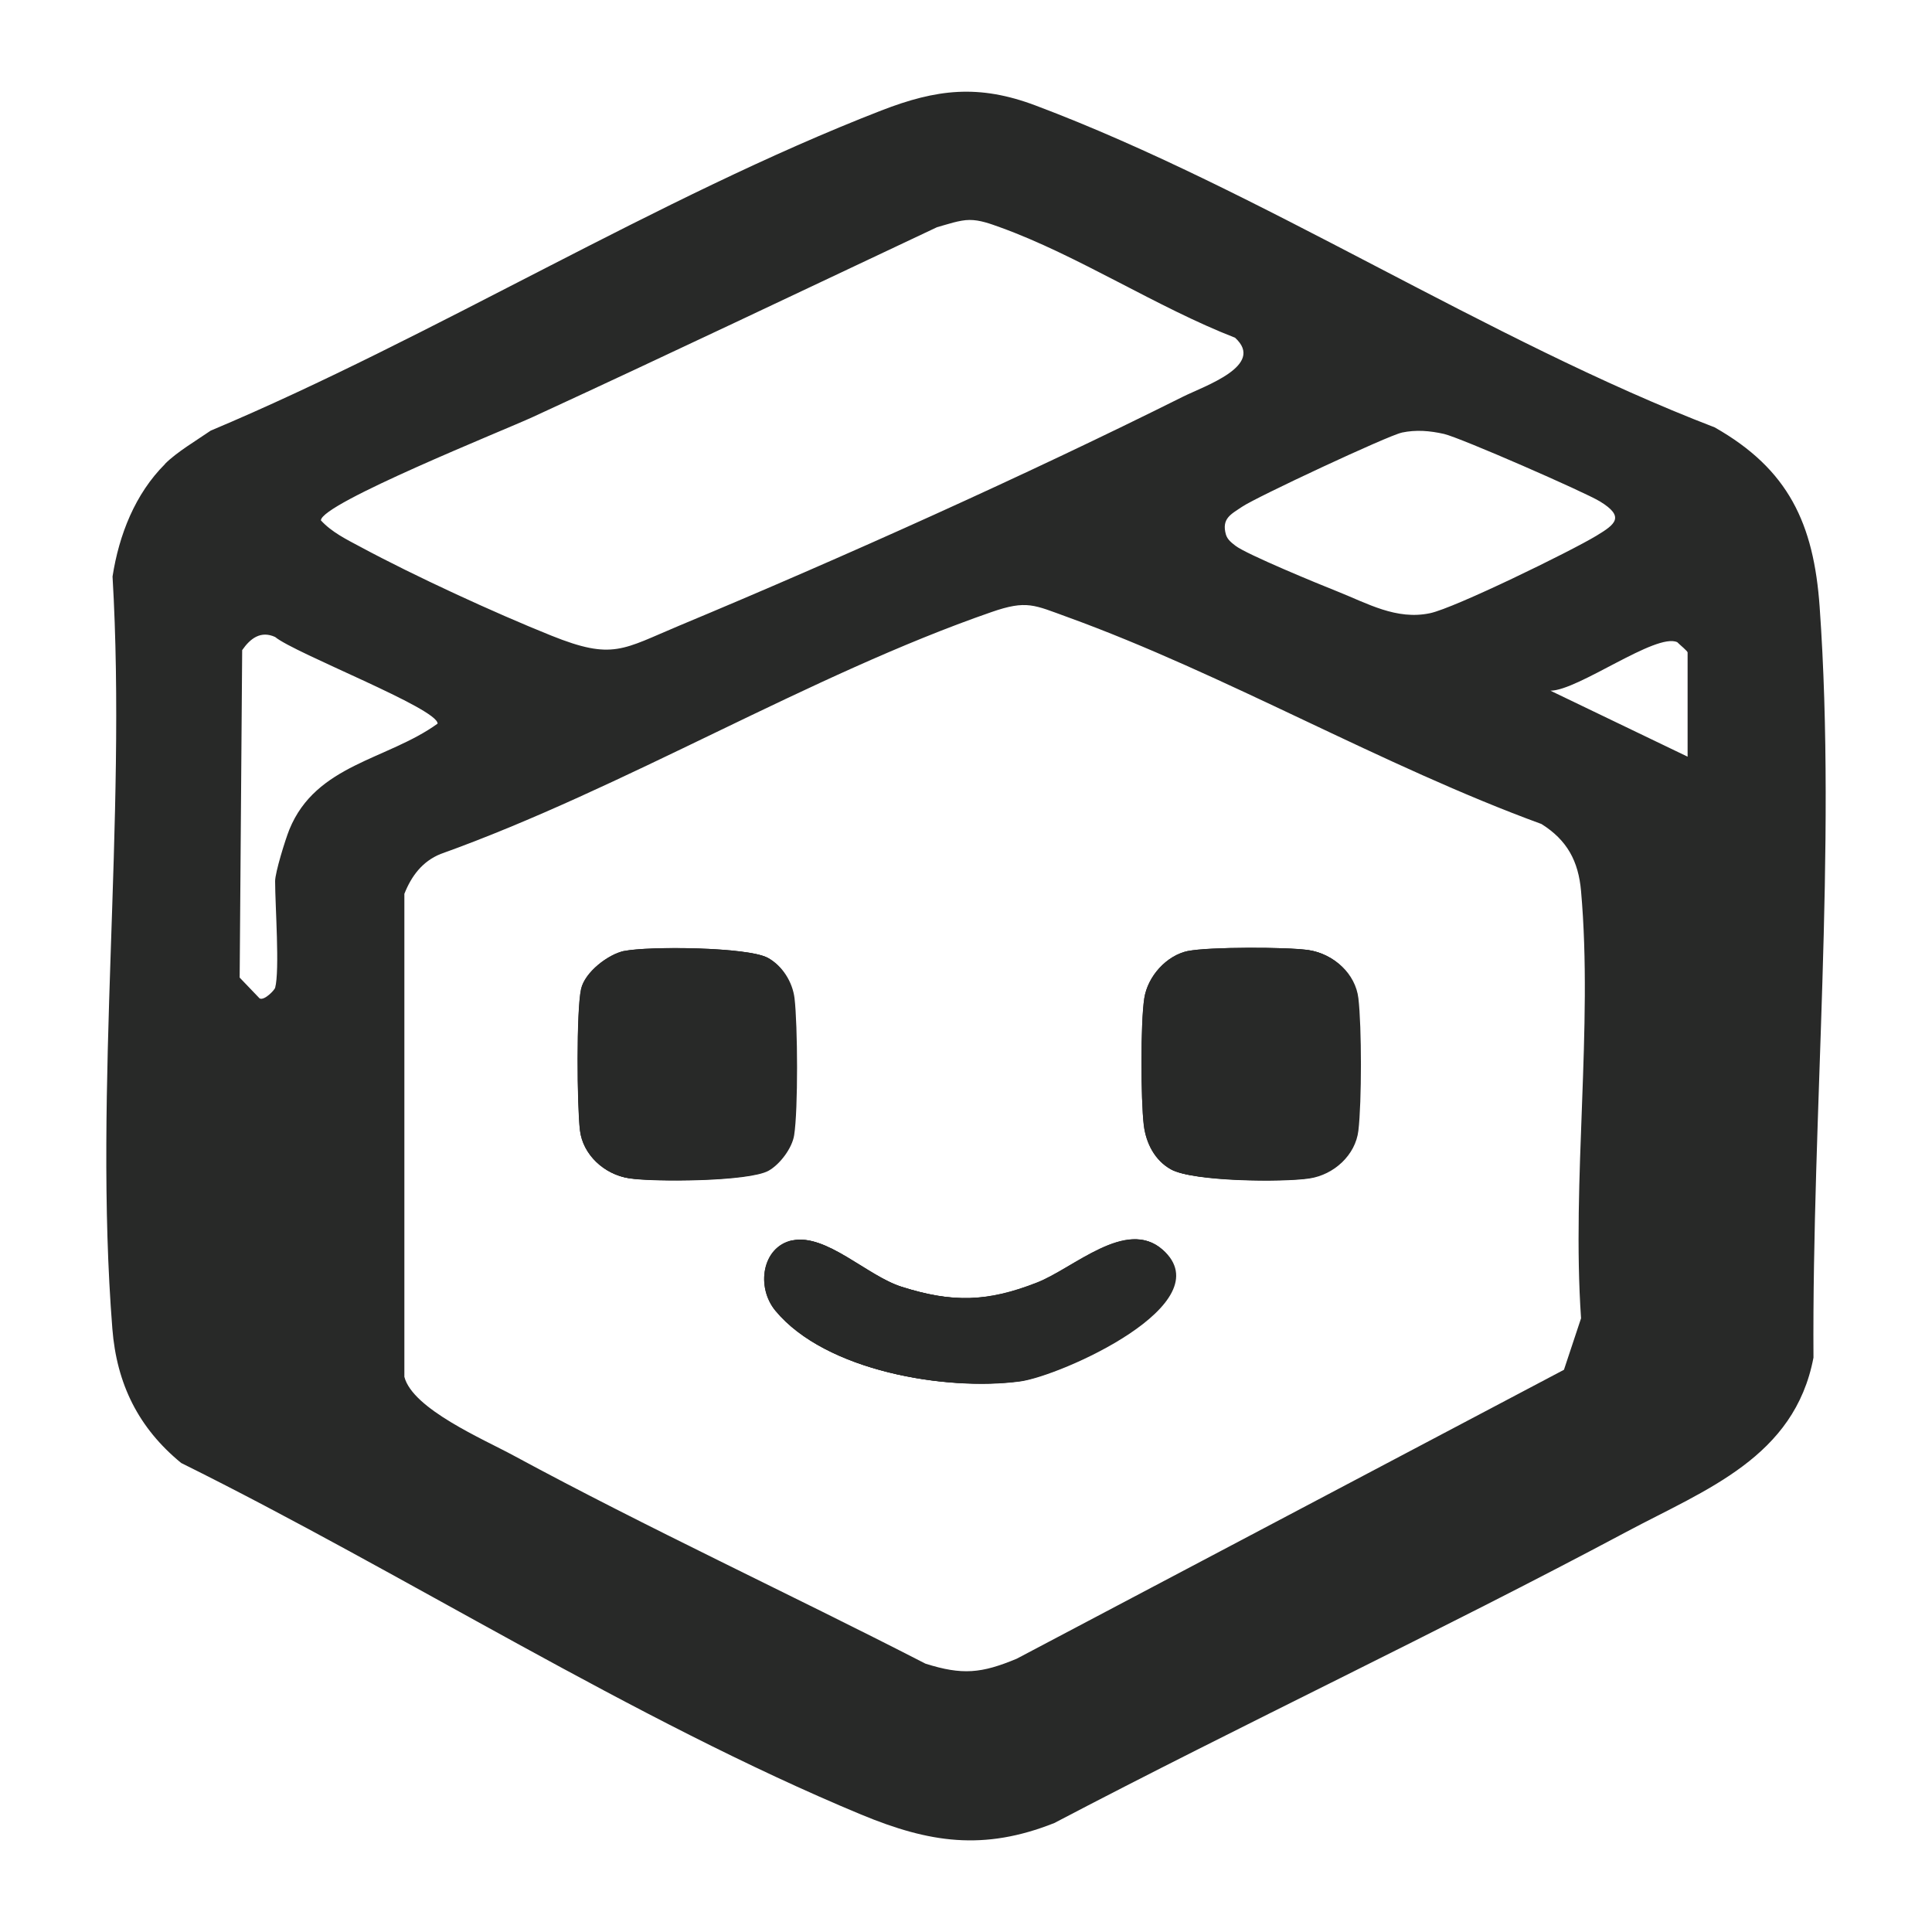
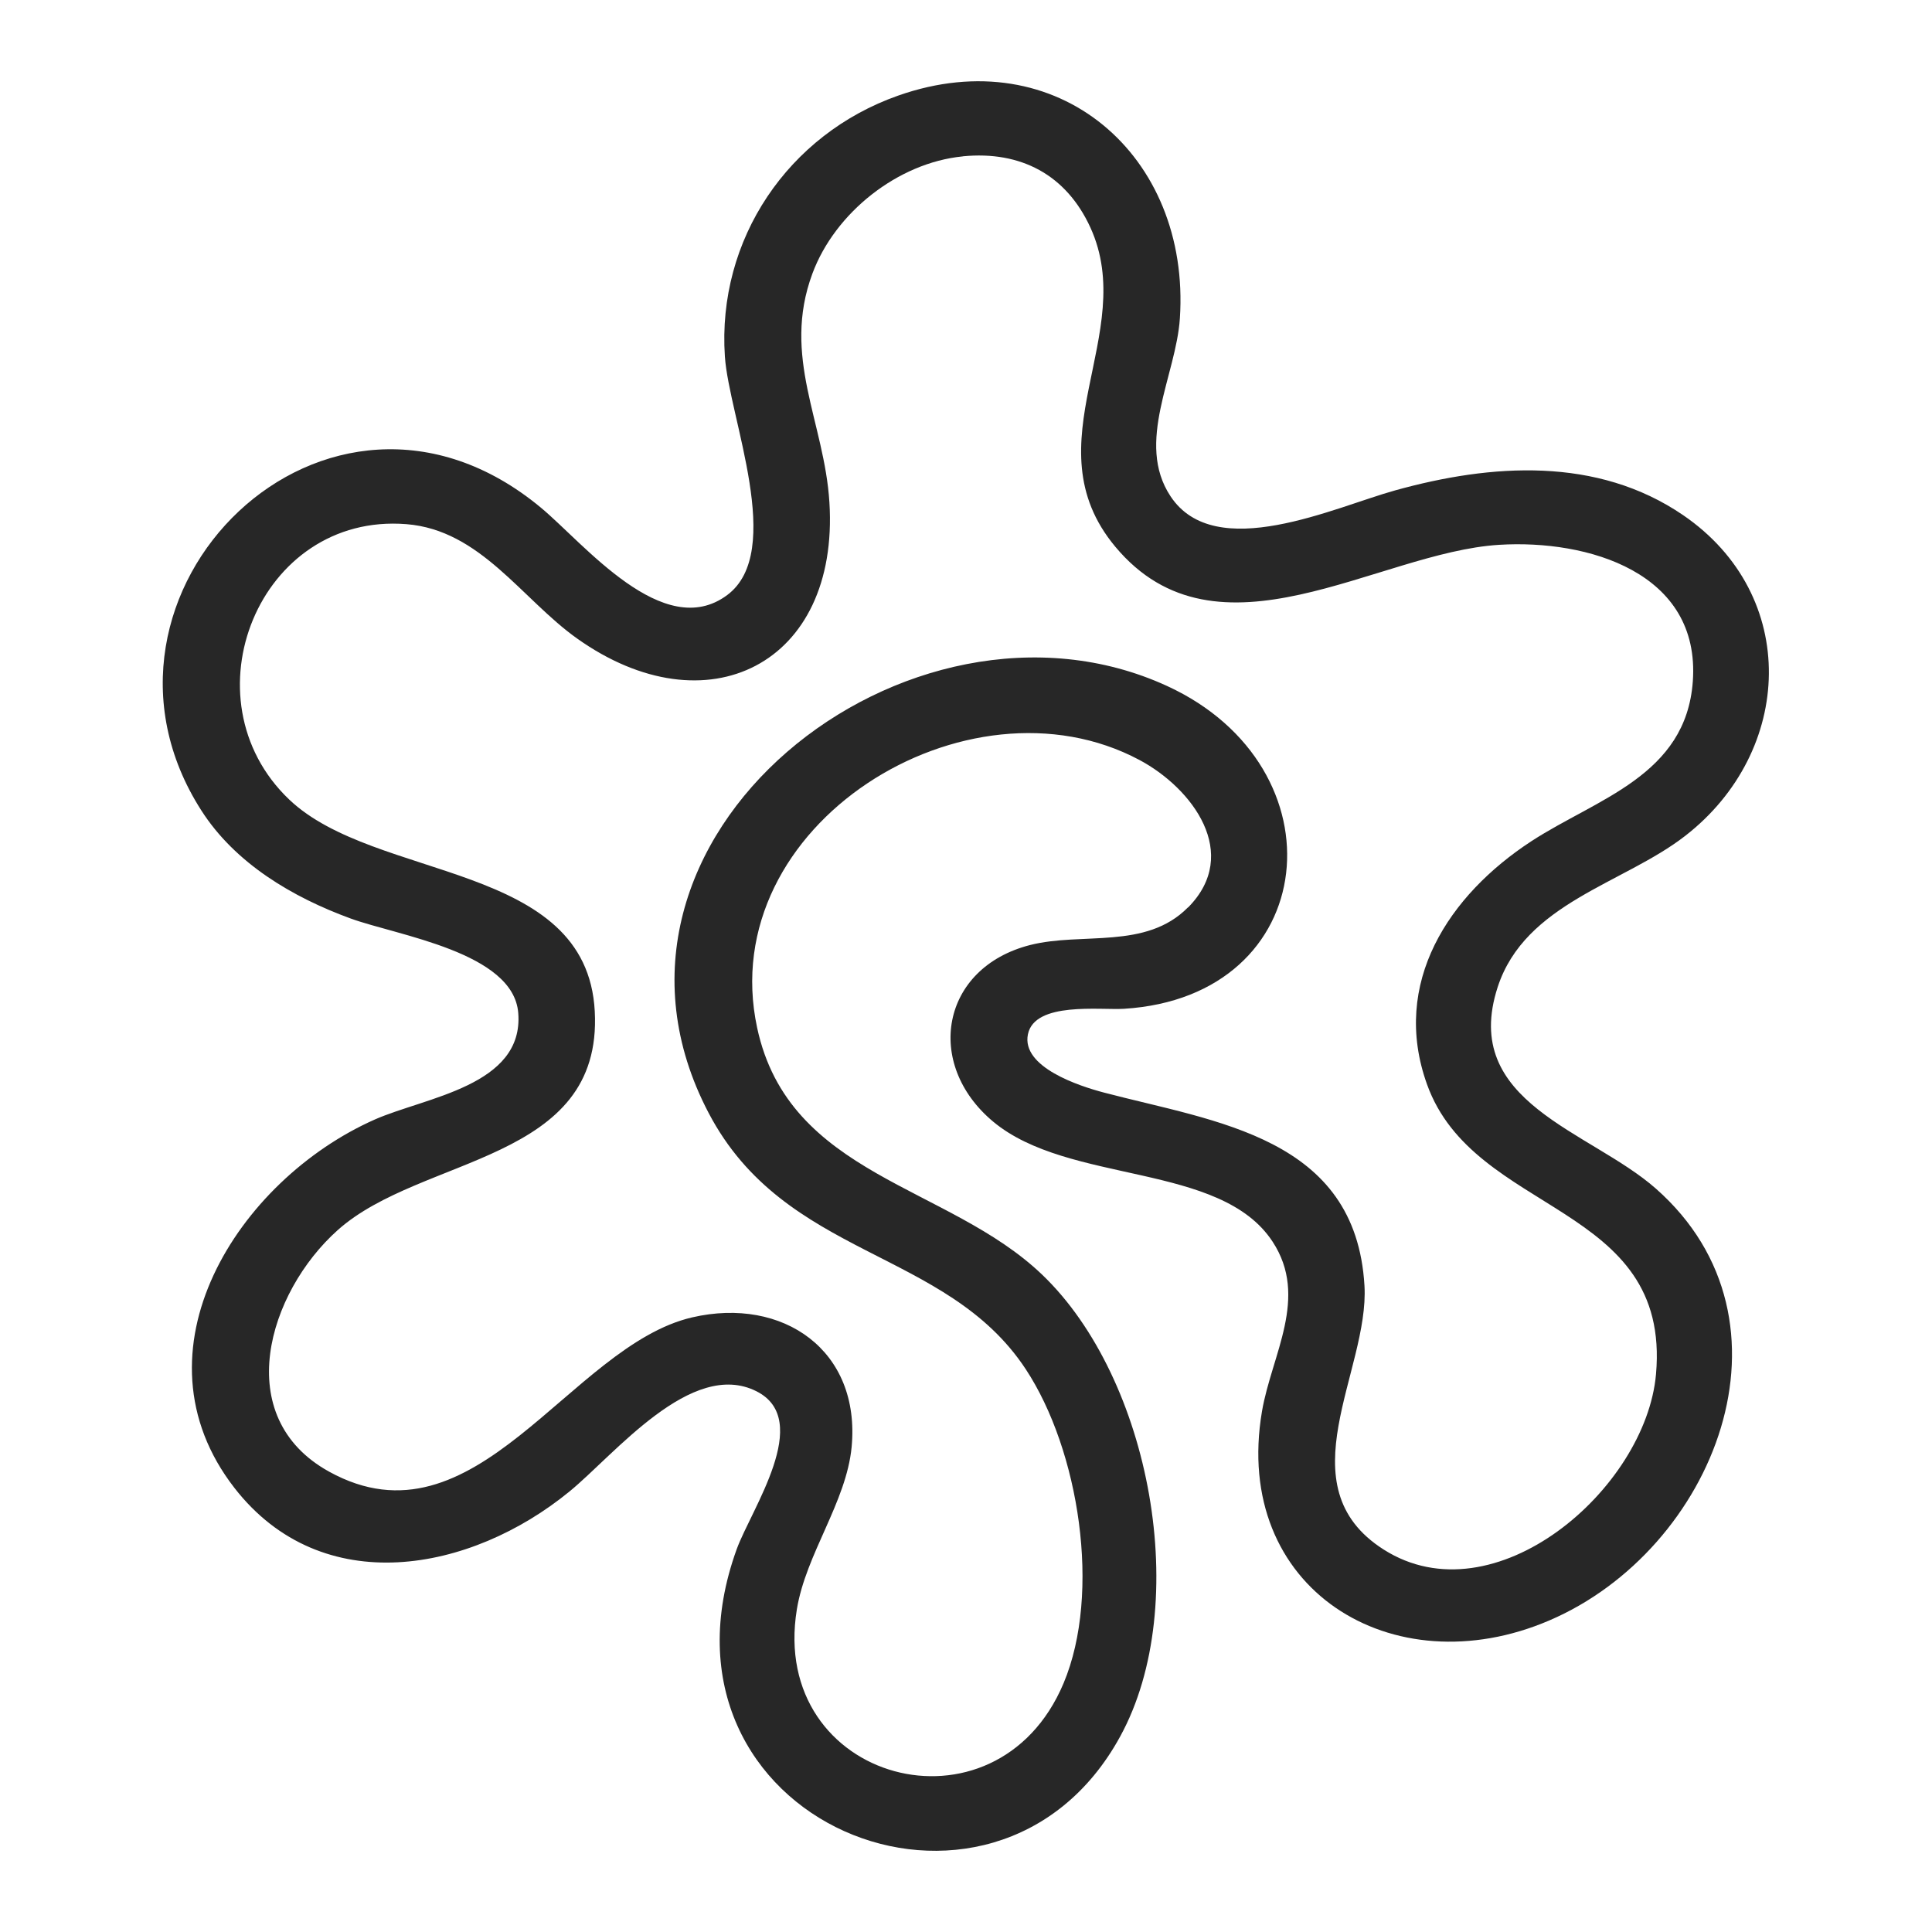
<svg xmlns="http://www.w3.org/2000/svg" id="Camada_1" version="1.1" viewBox="0 0 200 200">
  <defs>
    <style>
      .st0 {
-         fill: #282928;
+         fill: #272727;
      }
    </style>
  </defs>
-   <path class="st0" d="M17.09,48.01c1.22-1.22,3.27-2.43,4.72-3.43,23.07-9.7,46.28-24.16,69.42-33.14,5.72-2.22,10.08-2.74,15.97-.52,23.36,8.79,46.72,24.26,70.3,33.32,7.65,4.34,10.26,9.96,10.87,18.59,1.77,24.96-.8,52.59-.64,77.71-1.96,10.32-11.12,13.64-19.33,18.02-19.54,10.42-39.64,19.87-59.26,30.16-7.33,2.91-12.96,2.04-20-.88-23.59-9.8-47.41-25.01-70.38-36.39-4.42-3.62-6.68-8.17-7.13-13.91-1.98-25,1.51-52.58.02-77.86.67-4.31,2.33-8.55,5.44-11.65ZM100.36,22.77c-1.03,0-2.34.47-3.36.75-13.95,6.57-27.87,13.21-41.87,19.66-2.9,1.34-21.9,8.94-21.91,10.69,1.13,1.23,2.65,1.97,4.09,2.74,5.59,3.01,13.84,6.81,19.74,9.18,6.41,2.58,7.39,1.43,13.33-1.05,16.78-7,35.83-15.56,52.07-23.67,2.22-1.11,8.58-3.23,5.4-6.11-8.08-3.14-16.28-8.53-24.32-11.43-1-.36-2.09-.77-3.17-.76ZM145.1,44.79c-1.4.29-15.07,6.68-16.52,7.67-1.15.78-2.15,1.21-1.67,2.89.17.53.58.83.99,1.15,1.13.88,8.63,3.97,10.53,4.72,3.14,1.25,6.12,2.99,9.6,2.26,2.54-.53,14.57-6.41,17.23-8.02,1.97-1.19,2.97-1.96.37-3.55-1.6-.98-14.48-6.61-16.15-6.99-1.47-.33-2.88-.45-4.36-.14ZM161.9,141.8l1.77-5.33c-.98-14.28,1.25-30.14,0-44.22-.27-3.11-1.44-5.28-4.1-6.95-16.45-6.01-32.75-15.51-49.06-21.42-3.45-1.25-4.22-1.79-7.87-.52-18.81,6.51-38.03,18.24-57.02,25.04-1.89.76-3.03,2.28-3.76,4.13v50c.86,3.33,8.18,6.45,11.31,8.15,13.98,7.56,28.49,14.27,42.63,21.54,3.83,1.21,5.8,1.01,9.45-.51l56.63-29.9ZM28.48,102.27c.49-1.82,0-8.56,0-11.05,0-.9,1.05-4.3,1.48-5.36,2.76-6.75,10.14-7.19,15.34-10.95.04-1.56-14.76-7.27-16.82-8.97-1.49-.68-2.57.15-3.41,1.36l-.26,33.9,2.07,2.16c.51.24,1.55-.89,1.6-1.1ZM174.7,78.33v-10.78c0-.16-.82-.81-1.07-1.07-2.19-1.02-10.25,5.01-13.13,5.02l14.2,6.83Z" />
-   <g>
-     <path class="st0" d="M64.63,98.44c-1.68.34-4.09,2.2-4.48,3.94-.5,2.22-.42,12.11-.12,14.63s2.53,4.56,5.04,4.95,12.37.34,14.39-.8c1.17-.66,2.43-2.33,2.64-3.67.42-2.67.37-11.4.04-14.18-.2-1.66-1.22-3.33-2.69-4.15-2.02-1.14-12.34-1.22-14.83-.71ZM123.01,98.44c-2.27.46-4.21,2.64-4.56,4.91-.39,2.55-.36,10.49-.05,13.13.23,1.87,1.14,3.65,2.8,4.57,2.25,1.25,11.54,1.33,14.27.91,2.52-.39,4.74-2.41,5.04-4.95.35-2.97.35-10.73,0-13.7-.3-2.54-2.53-4.56-5.04-4.95-2.19-.34-10.37-.34-12.47.09ZM81.98,128.41c-3.09.68-3.74,4.82-1.71,7.28,5.18,6.26,17.61,8.31,25.22,7.3,4.18-.55,21.08-8.05,14.78-13.64-3.68-3.27-9.13,1.94-12.91,3.42-5.12,2.01-8.76,2.12-14.08.43-3.6-1.15-7.83-5.55-11.3-4.78Z" />
-     <path class="st0" d="M64.63,98.44c2.49-.51,12.8-.42,14.83.71,1.47.83,2.49,2.5,2.69,4.15.33,2.78.38,11.52-.04,14.18-.21,1.34-1.47,3.01-2.64,3.67-2.02,1.14-11.83,1.19-14.39.8s-4.74-2.41-5.04-4.95-.38-12.4.12-14.63c.39-1.74,2.8-3.59,4.48-3.94Z" />
-     <path class="st0" d="M123.01,98.44c2.1-.43,10.28-.42,12.47-.09,2.52.39,4.74,2.41,5.04,4.95.35,2.97.35,10.73,0,13.7-.3,2.54-2.53,4.56-5.04,4.95-2.73.42-12.02.34-14.27-.91-1.65-.92-2.57-2.69-2.8-4.57-.32-2.63-.35-10.58.05-13.13.35-2.27,2.29-4.45,4.56-4.91Z" />
-     <path class="st0" d="M81.98,128.41c3.47-.77,7.7,3.64,11.3,4.78,5.33,1.69,8.96,1.58,14.08-.43,3.77-1.48,9.23-6.69,12.91-3.42,6.29,5.59-10.61,13.09-14.78,13.64-7.61,1.01-20.04-1.04-25.22-7.3-2.03-2.45-1.37-6.59,1.71-7.28Z" />
-     <path class="st0" d="M64.73,98.48c2.49-.51,12.8-.42,14.83.71,1.47.83,2.49,2.5,2.69,4.15.33,2.78.38,11.52-.04,14.18-.21,1.34-1.47,3.01-2.64,3.67-2.02,1.14-11.83,1.19-14.39.8s-4.74-2.41-5.04-4.95-.38-12.4.12-14.63c.39-1.74,2.8-3.59,4.48-3.94Z" />
-     <path class="st0" d="M123.11,98.48c2.1-.43,10.28-.42,12.47-.09,2.52.39,4.74,2.41,5.04,4.95.35,2.97.35,10.73,0,13.7-.3,2.54-2.53,4.56-5.04,4.95-2.73.42-12.02.34-14.27-.91-1.65-.92-2.57-2.69-2.8-4.57-.32-2.63-.35-10.58.05-13.13.35-2.27,2.29-4.45,4.56-4.91Z" />
-     <path class="st0" d="M82.08,128.44c3.47-.77,7.7,3.64,11.3,4.78,5.33,1.69,8.96,1.58,14.08-.43,3.77-1.48,9.23-6.69,12.91-3.42,6.29,5.59-10.61,13.09-14.78,13.64-7.61,1.01-20.04-1.04-25.22-7.3-2.03-2.45-1.37-6.59,1.71-7.28Z" />
-   </g>
+   <path class="st0" d="M123,93.93c5.49-5.56.45-12.32-5.03-15.25-17.81-9.52-44.11,6.68-39.59,27.72,3.3,15.37,19.76,16.24,29.49,25.54,11.25,10.75,15.61,34.08,8.09,47.82-13.01,23.81-49.89,8.8-39.7-19.38,1.5-4.14,7.95-13.37,2.06-16.35-6.74-3.41-14.71,6.56-19.37,10.37-10.2,8.35-25.6,11.31-34.68-.37-11-14.16.39-31.87,14.51-38.13,5.24-2.32,15.46-3.48,14.87-11.03-.49-6.31-12.51-8.02-17.36-9.79-5.99-2.19-11.93-5.69-15.44-11.17-14.4-22.44,13.02-49.73,35.14-31.36,4.45,3.69,12.69,13.97,19.29,9.05,6.03-4.49.19-18.39-.24-24.69-.82-12.13,6.55-23,17.93-27.01,16.52-5.83,30.29,6.21,29.17,23.06-.39,5.91-4.64,12.86-.97,18.41,4.64,7.02,17.01,1.12,23.27-.61,9.94-2.76,20.89-3.52,29.8,2.57,12.13,8.3,11.46,24.47.21,33.2-6.37,4.95-16.57,6.94-19.41,15.65-3.9,11.97,9.56,14.86,16.37,20.86,15.59,13.74,6.04,37.4-11.03,44.71-16.25,6.97-32.86-3.3-29.74-21.65,1-5.86,4.88-11.79,1.1-17.56-5.4-8.26-21.09-5.89-28.93-12.43-7.16-5.98-5.41-15.92,3.82-18.28,5.38-1.37,11.98.52,16.34-3.89ZM99.66,16.19c-6.73.66-13.23,5.84-15.56,12.13-3.2,8.62,1.24,15.36,1.76,23.68,1.05,16.78-12.71,23.64-26.13,14.09-5.73-4.08-9.99-11.22-17.66-11.83-15.27-1.22-23.04,18.1-12.14,28.5,8.93,8.52,30.82,6.37,31.64,21.93.84,15.69-17.91,14.88-26.61,22.65-7.23,6.46-11.12,19.35-.9,25,15.2,8.4,24.9-13.04,37.61-15.97,9.38-2.16,17.44,3.41,16.49,13.43-.55,5.71-4.74,11.08-5.67,16.8-2.92,17.87,20.63,24.24,27.61,7.65,3.93-9.35,1.61-24.13-3.92-32.52-8.26-12.53-24.89-11.41-32.82-26.51-14.98-28.54,20.83-56.43,47.45-44.21,18.32,8.41,16.04,32.15-4.46,33.42-2.46.15-9.24-.77-9.94,2.64s5.34,5.37,7.9,6.04c11.56,3.04,26.04,4.59,26.94,19.99.51,8.83-8.35,20.73,1.99,27.31,11.45,7.28,27.15-6.25,28.19-18.17,1.56-17.79-18.83-16.36-23.71-30-3.76-10.49,2.27-19.59,10.81-25.16,6.77-4.41,16.01-6.77,16.71-16.55.81-11.28-10.88-14.7-20.06-14.13-12.6.78-29.13,12.9-39.73.19-8.91-10.69,2.46-22.01-2.57-33.03-2.5-5.47-7.22-7.96-13.19-7.38Z" />
</svg>
